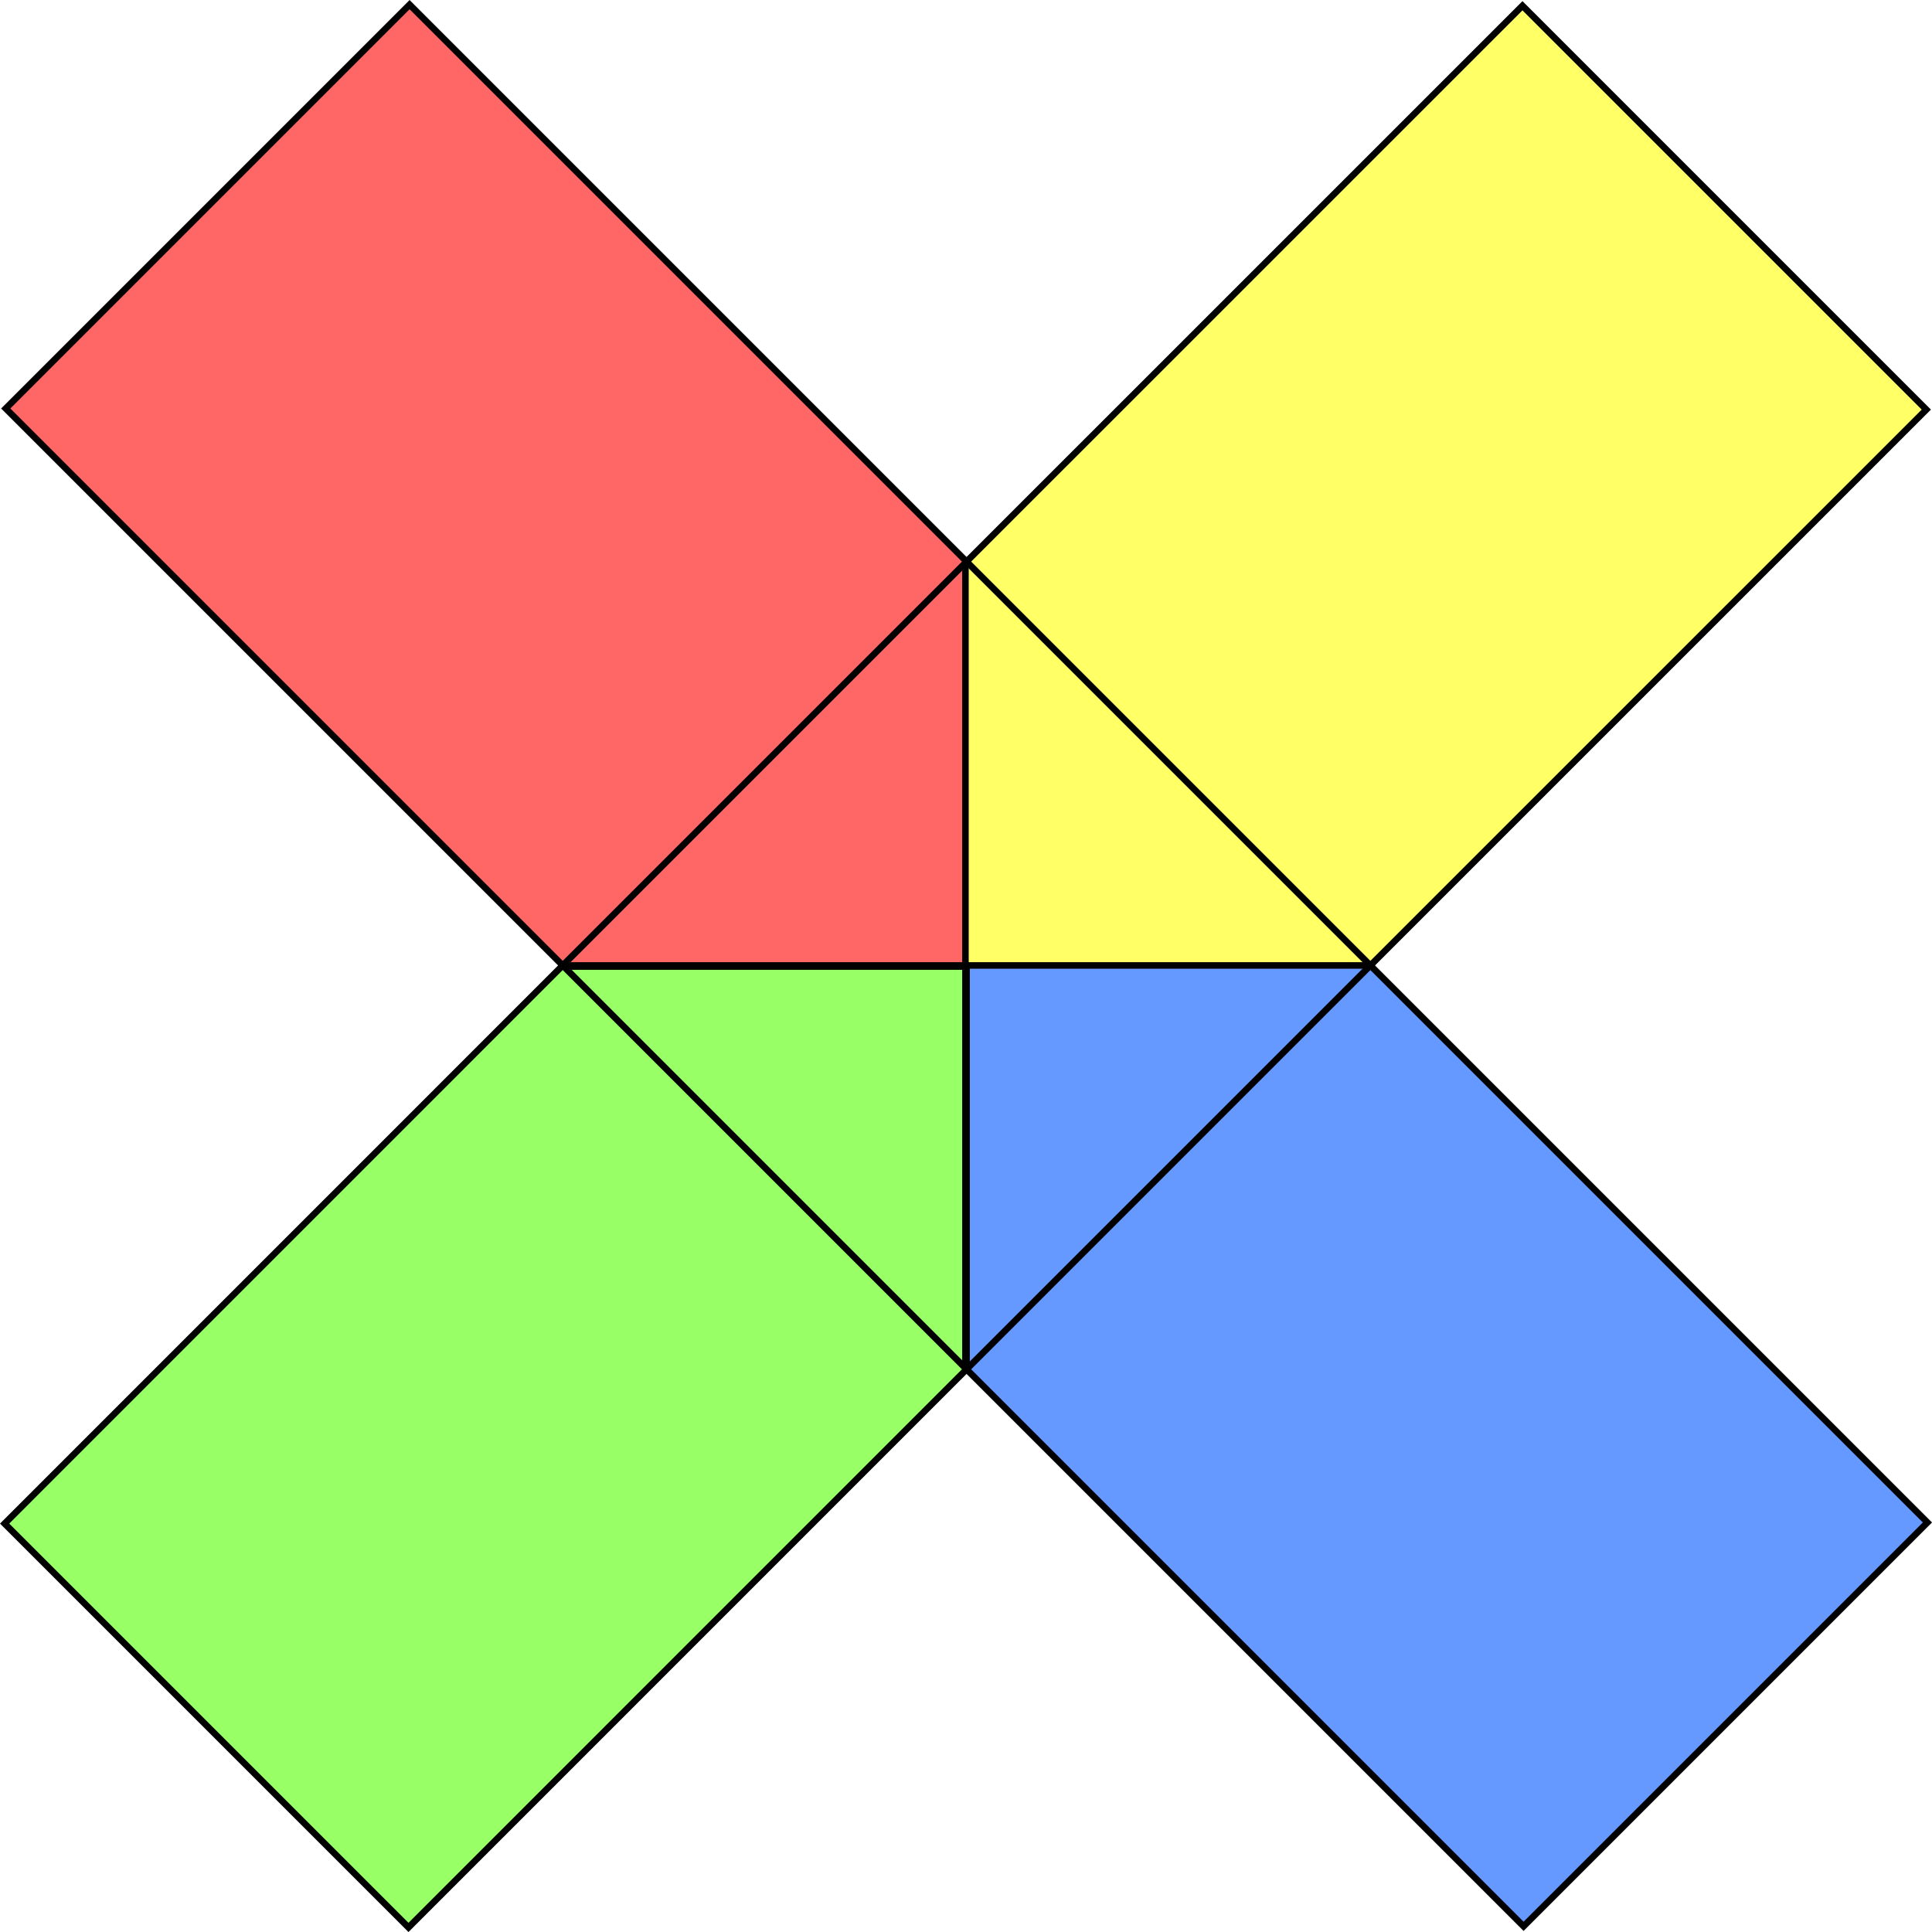
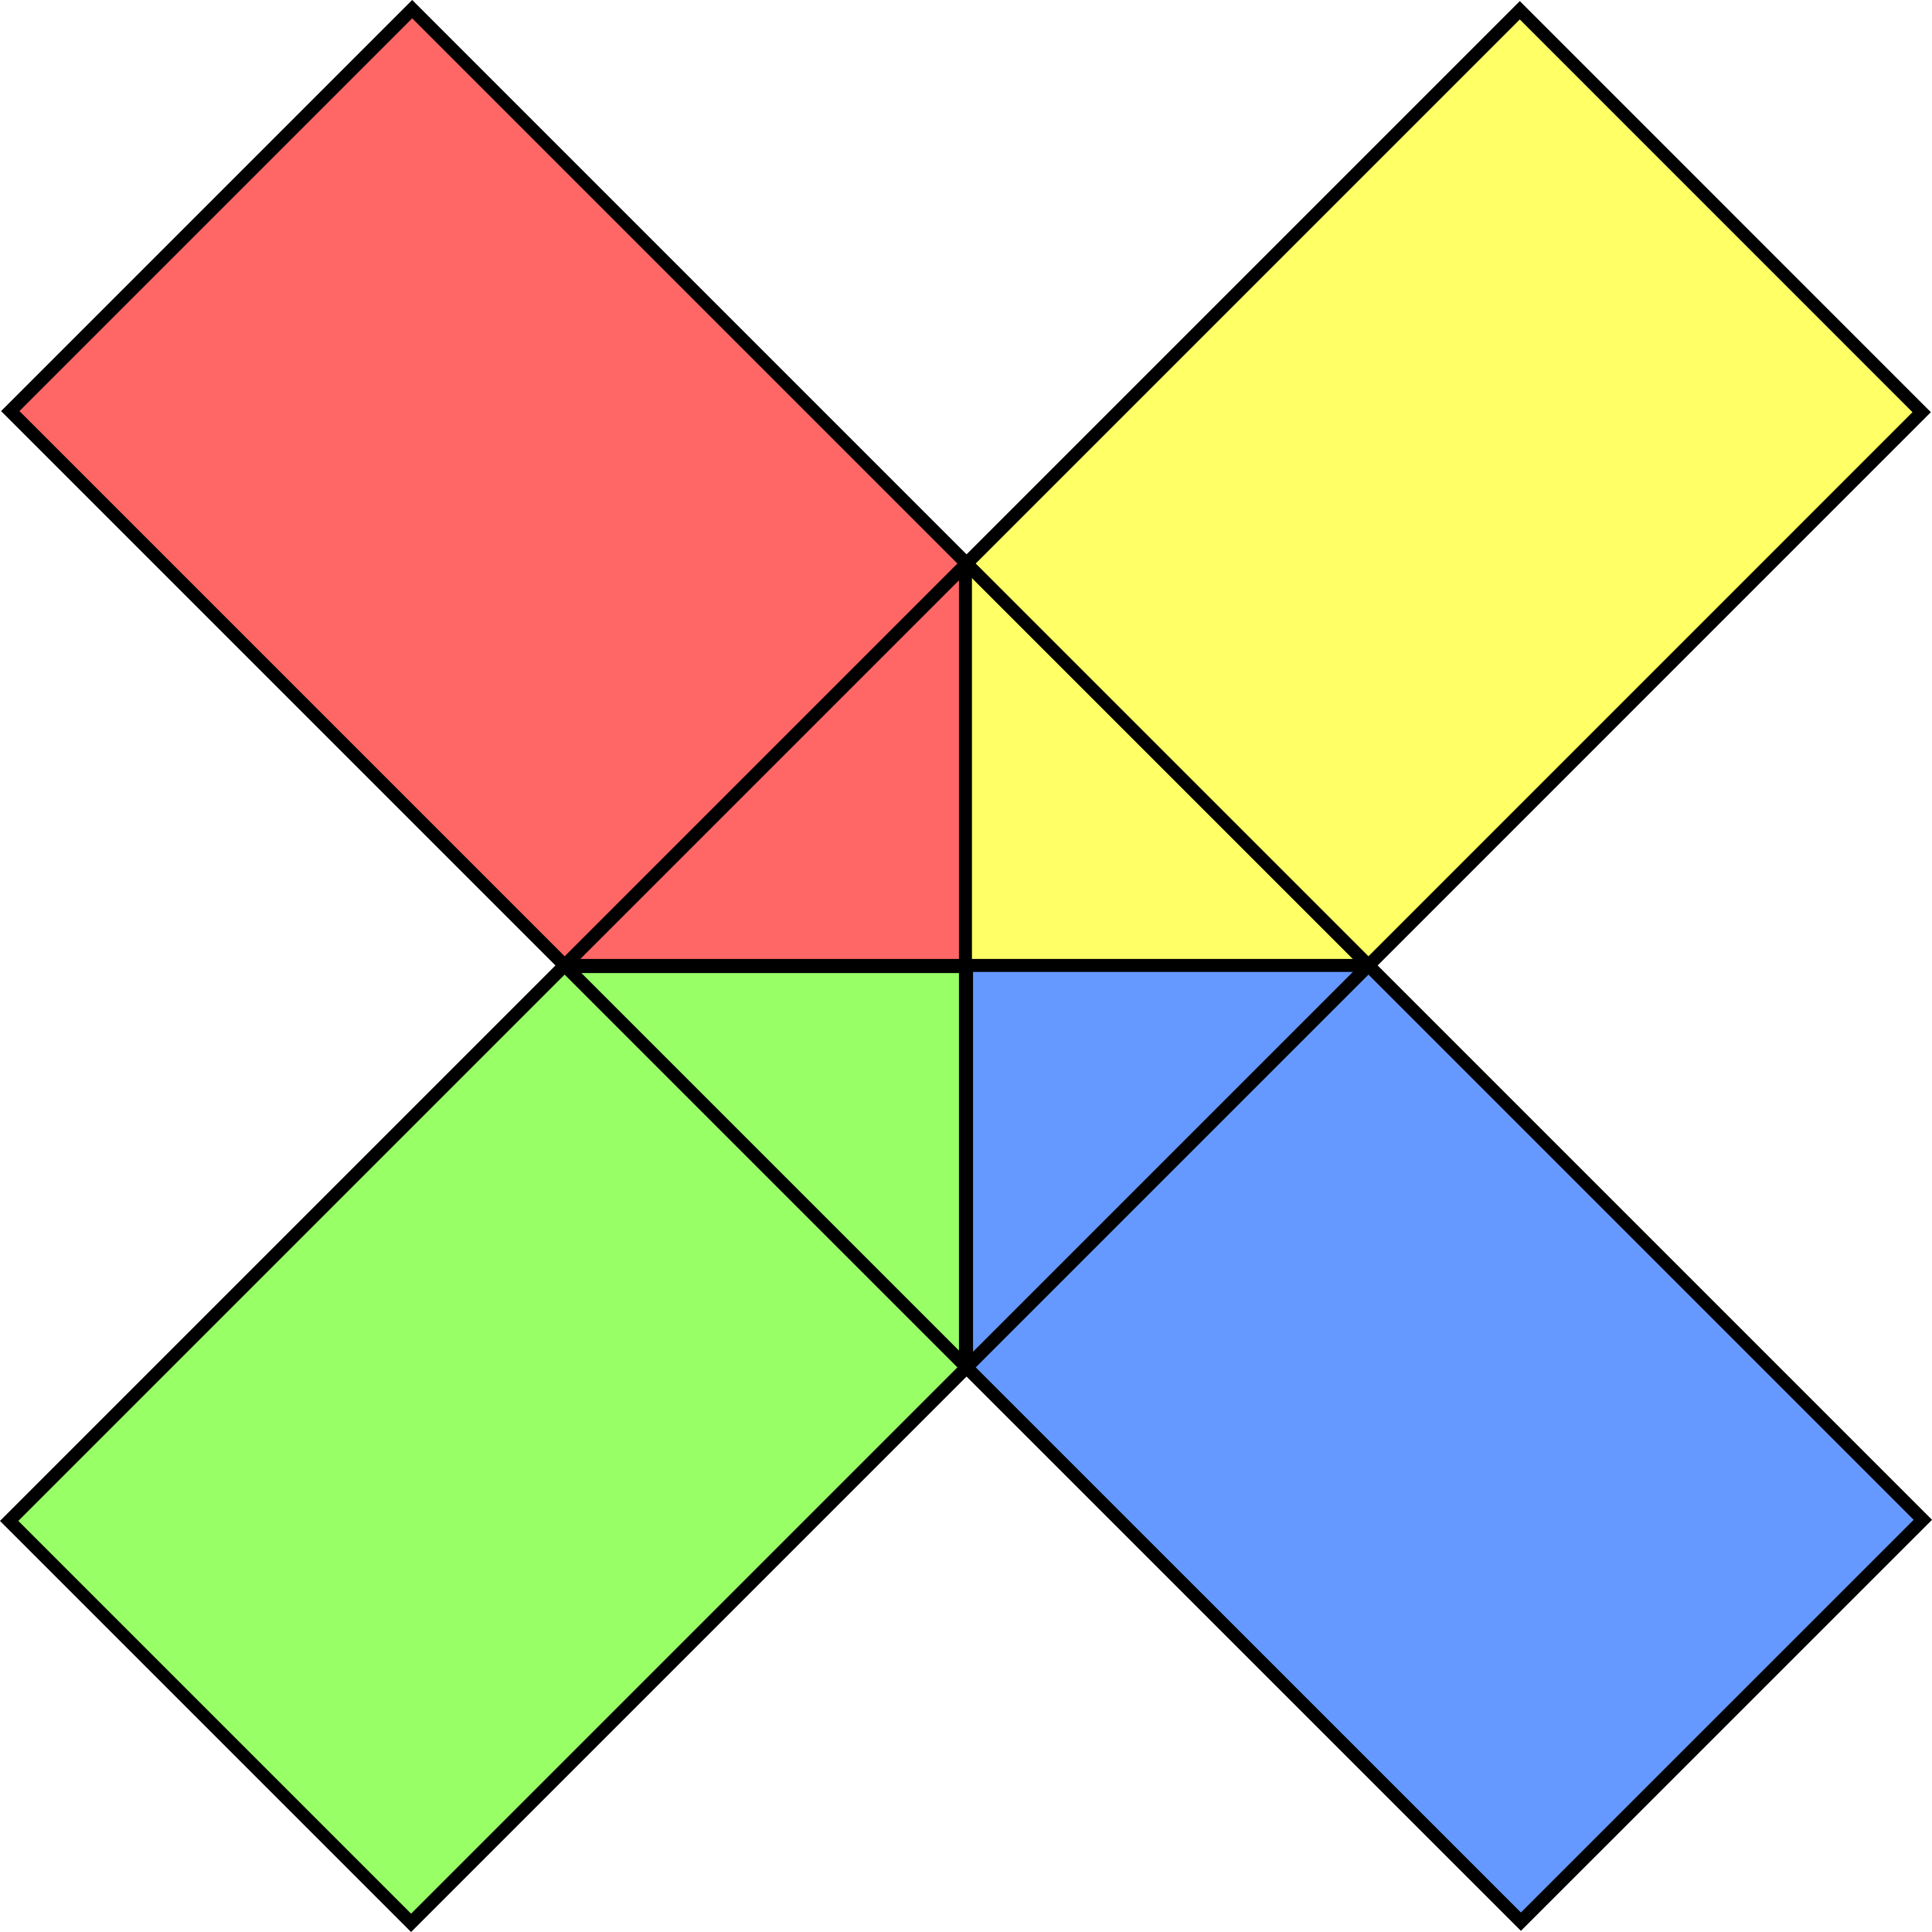
- <svg xmlns="http://www.w3.org/2000/svg" id="Layer_1" data-name="Layer 1" viewBox="0 0 296.03 296.03">
+ <svg xmlns="http://www.w3.org/2000/svg" id="Layer_1" data-name="Layer 1" viewBox="0 0 297.45 297.45">
  <defs>
-     <style>.cls-1{fill:#f66;}.cls-1,.cls-2,.cls-3,.cls-4,.cls-5{stroke:#000;stroke-miterlimit:10;}.cls-2{fill:#ff6;}.cls-3{fill:#9f6;}.cls-4{fill:#69f;}.cls-5{fill:none;}</style>
+     <style>.cls-1{fill:#f66;}.cls-1,.cls-2,.cls-3,.cls-4,.cls-5{stroke:#000;stroke-miterlimit:10;stroke-width:2px;}.cls-2{fill:#ff6;}.cls-3{fill:#9f6;}.cls-4{fill:#69f;}.cls-5{fill:none;}</style>
  </defs>
-   <polygon class="cls-1" points="0.88 62.59 86.22 147.93 148.1 147.93 148.1 86.05 62.76 0.71 0.88 62.59" />
-   <polygon class="cls-2" points="233.28 0.88 147.93 86.22 147.93 148.1 209.81 148.1 295.16 62.76 233.28 0.88" />
-   <polygon class="cls-3" points="62.59 295.33 147.93 209.98 147.93 148.1 86.05 148.1 0.71 233.45 62.59 295.33" />
-   <polygon class="cls-4" points="295.33 233.28 209.98 147.93 148.1 147.93 148.1 209.81 233.45 295.16 295.33 233.28" />
-   <rect class="cls-5" x="105.89" y="105.85" width="87.51" height="87.51" transform="translate(-63.5 147.96) rotate(-45)" />
+   <polygon class="cls-1" points="1.58 63.29 86.93 148.64 148.81 148.64 148.81 86.76 63.46 1.41 1.58 63.29" />
+   <polygon class="cls-2" points="233.99 1.58 148.64 86.93 148.64 148.81 210.52 148.81 295.86 63.46 233.99 1.58" />
+   <polygon class="cls-3" points="63.29 296.04 148.64 210.69 148.64 148.81 86.76 148.81 1.41 234.16 63.29 296.04" />
+   <polygon class="cls-4" points="296.04 233.99 210.69 148.64 148.81 148.64 148.81 210.52 234.16 295.86 296.04 233.99" />
+   <rect class="cls-5" x="105.89" y="105.85" width="87.51" height="87.51" transform="translate(-62.79 148.67) rotate(-45)" />
</svg>
